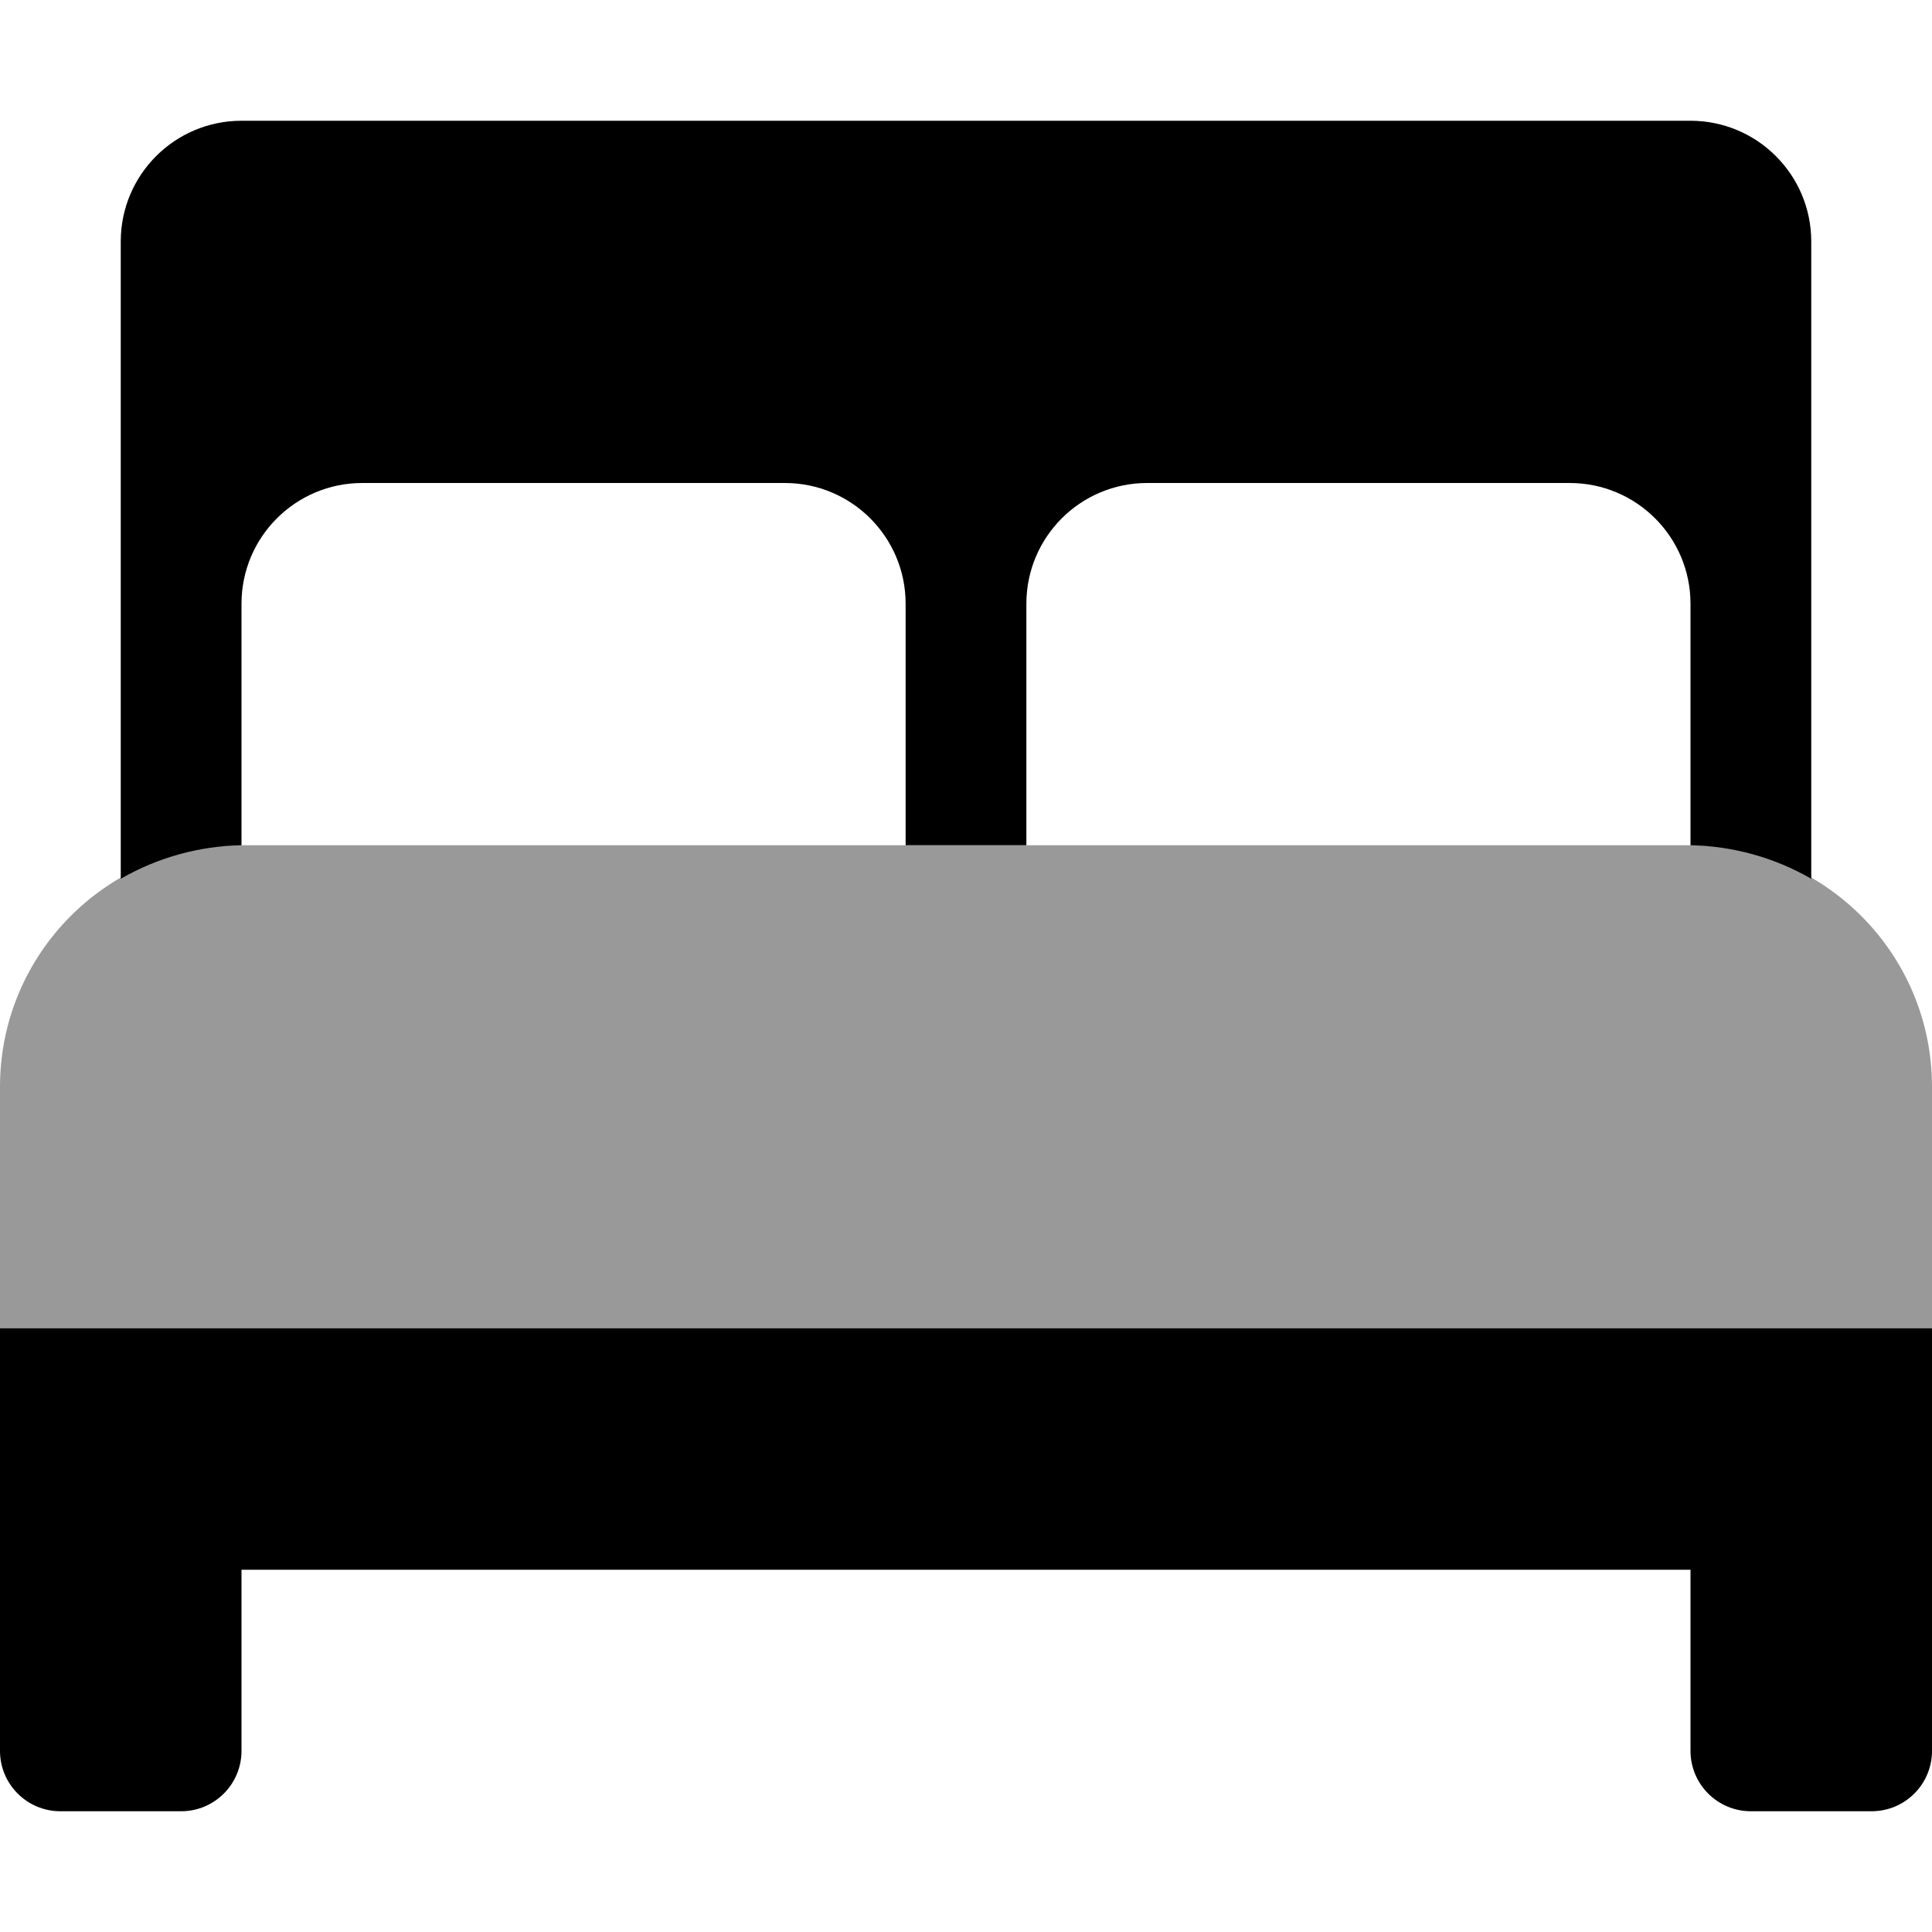
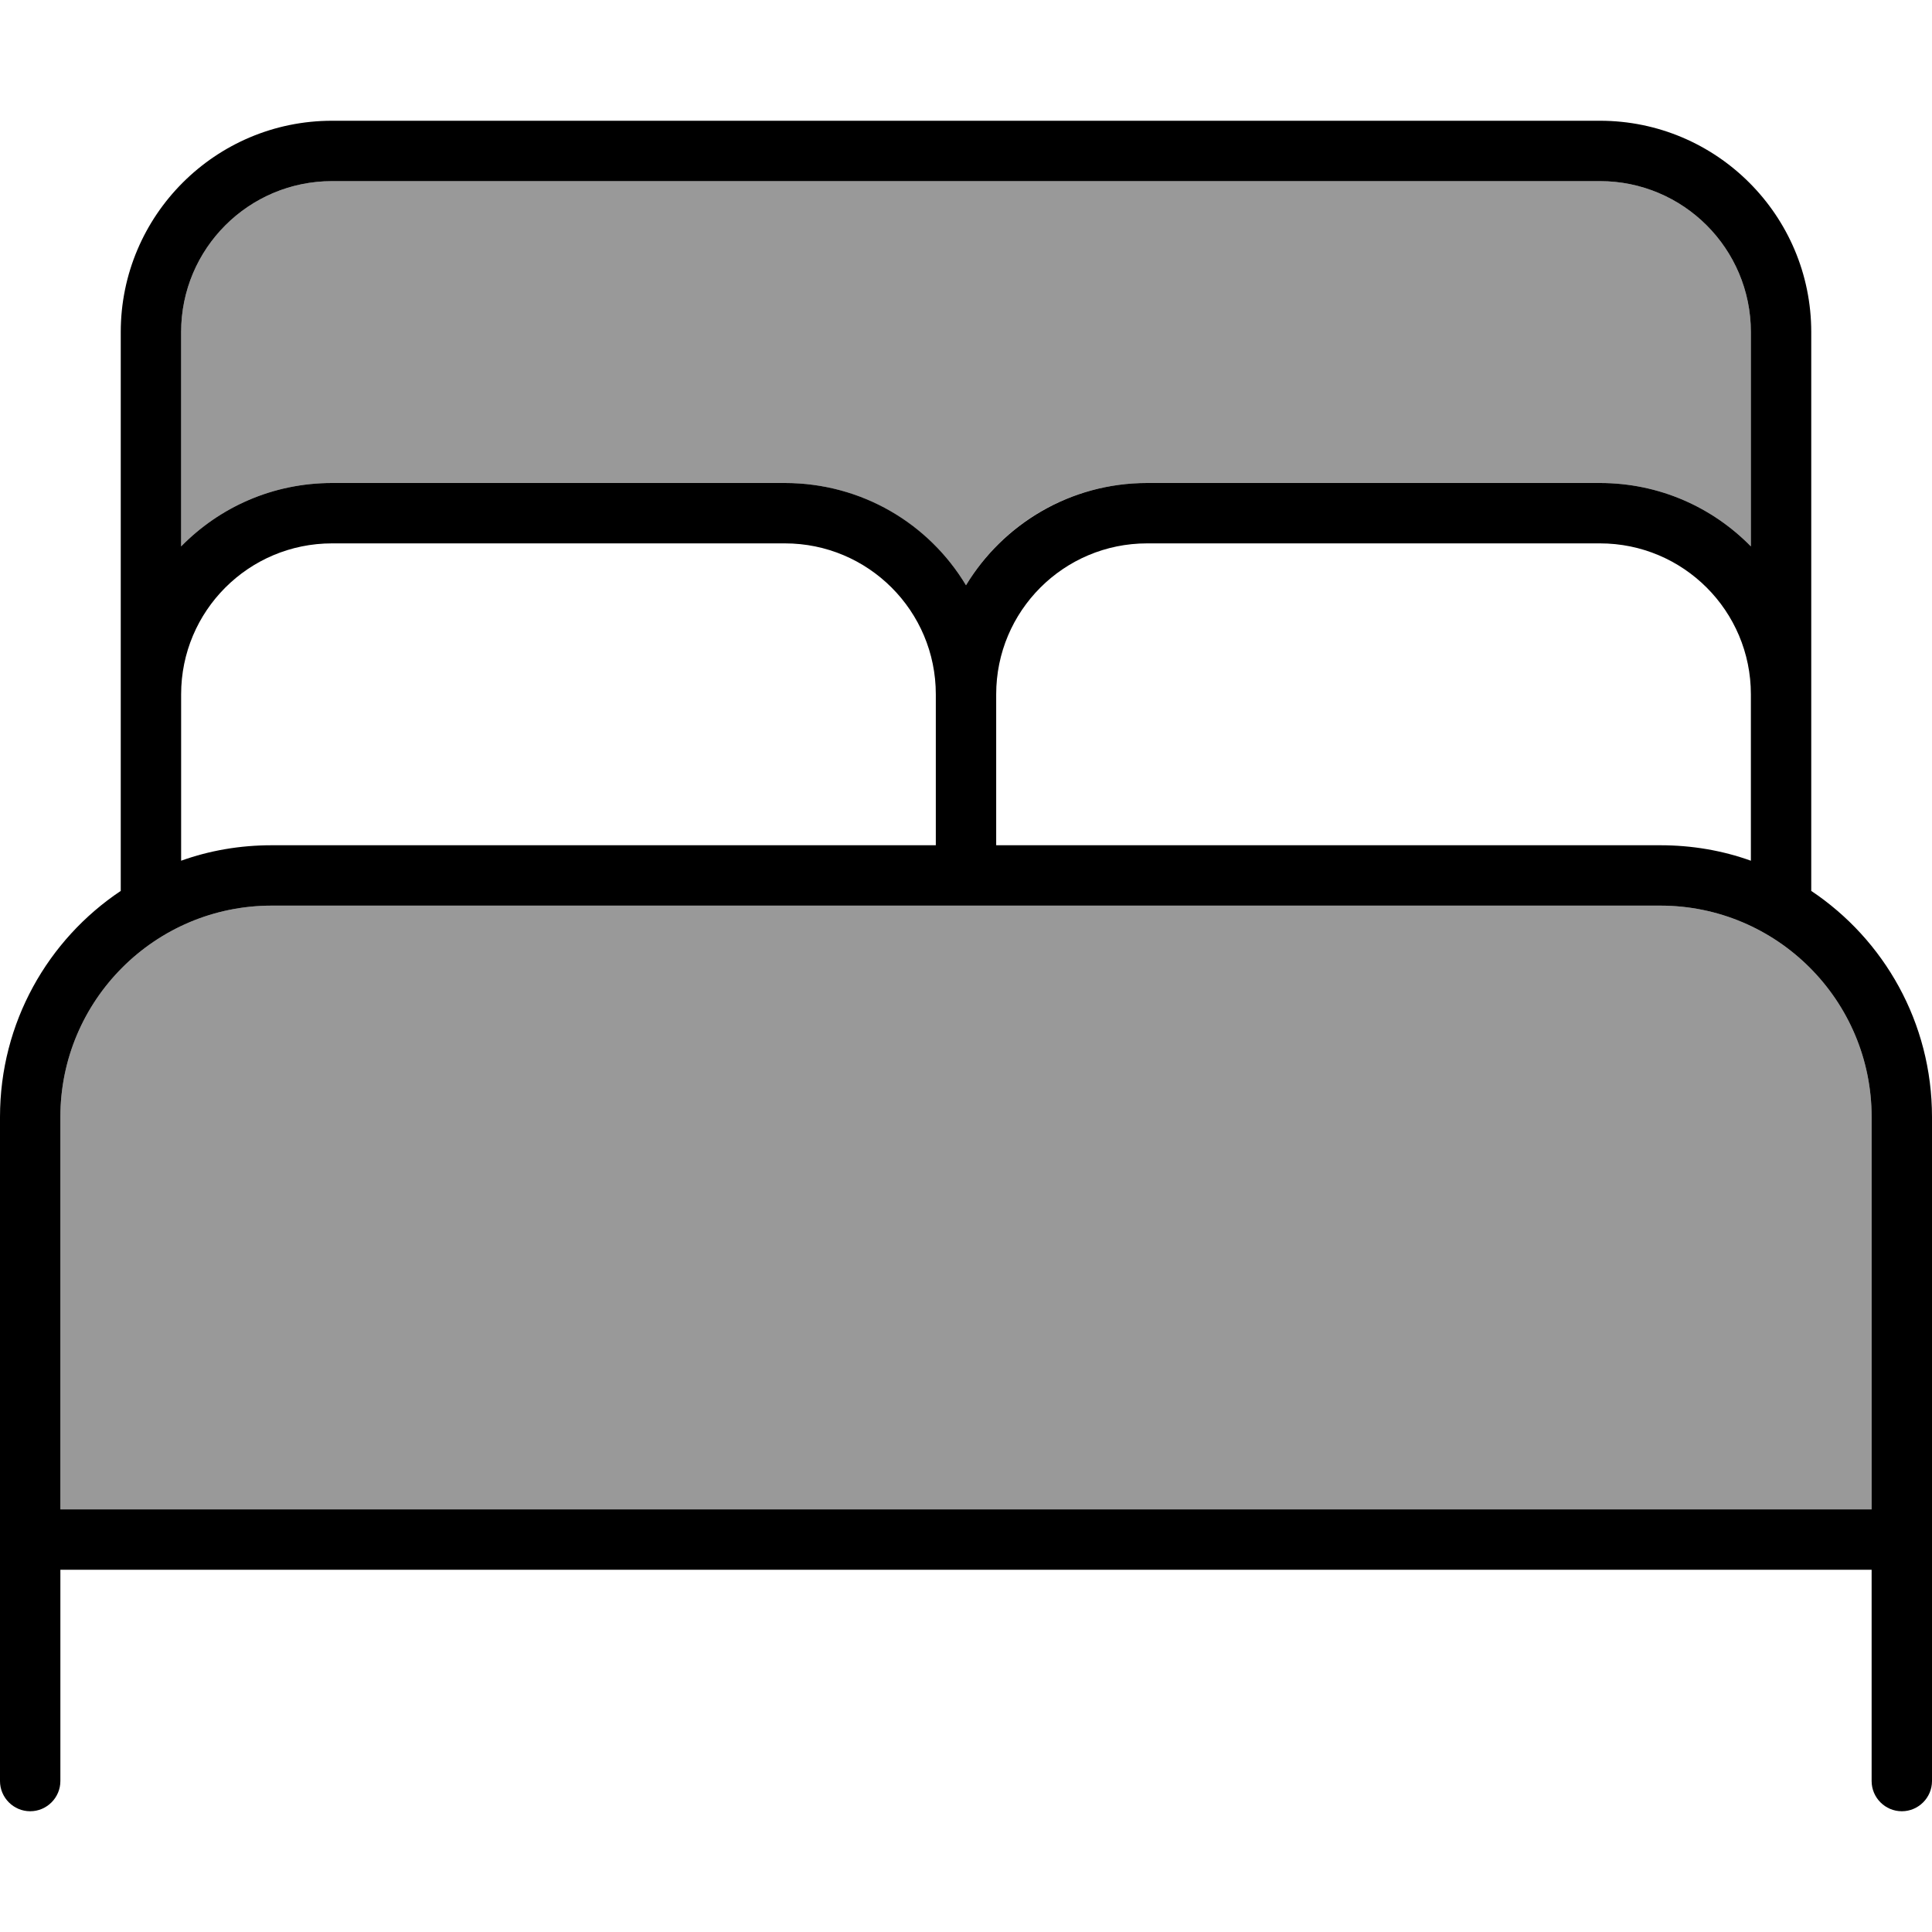
<svg xmlns="http://www.w3.org/2000/svg" viewBox="0 0 512 512">
-   <defs>
-     <style>.fa-secondary{opacity:.4}</style>
-   </defs>
-   <path d="M512,288v64H0V288a64,64,0,0,1,64-64H448A64,64,0,0,1,512,288Z" class="fa-secondary" />
-   <path d="M0,352V464a16,16,0,0,0,16,16H48a16,16,0,0,0,16-16V416H448v48a16,16,0,0,0,16,16h32a16,16,0,0,0,16-16V352ZM64,224V160a32,32,0,0,1,32-32H208a32,32,0,0,1,32,32v64h32V160a32,32,0,0,1,32-32H416a32,32,0,0,1,32,32v64a66.4,66.4,0,0,1,32,8.88h0V64a32,32,0,0,0-32-32H64A32,32,0,0,0,32,64V232.88h0A66.51,66.51,0,0,1,64,224Z" class="fa-primary" />
+   <path opacity=".4" fill="currentColor" d="M16 296l0 104 480 0 0-104c0-30.9-25.1-56-56-56L72 240c-30.9 0-56 25.1-56 56zM48 88l0 56.8C58.2 134.4 72.3 128 88 128l120 0c20.4 0 38.2 10.9 48 27.1 9.8-16.3 27.6-27.1 48-27.1l120 0c15.7 0 29.8 6.4 40 16.8L464 88c0-22.1-17.9-40-40-40L88 48C65.9 48 48 65.9 48 88z" />
+   <path fill="currentColor" d="M48 88c0-22.1 17.9-40 40-40l336 0c22.1 0 40 17.9 40 40l0 56.8c-10.2-10.4-24.3-16.8-40-16.8l-120 0c-20.4 0-38.2 10.9-48 27.1-9.8-16.3-27.6-27.1-48-27.1L88 128c-15.7 0-29.8 6.4-40 16.8L48 88zm0 96c0-22.1 17.9-40 40-40l120 0c22.1 0 40 17.9 40 40l0 40-176 0c-8.4 0-16.5 1.4-24 4.1L48 184zM32 236.1C12.7 249 0 271 0 296L0 472c0 4.4 3.6 8 8 8s8-3.6 8-8l0-56 480 0 0 56c0 4.4 3.6 8 8 8s8-3.6 8-8l0-176c0-25-12.7-47-32-59.9L480 88c0-30.9-25.1-56-56-56L88 32C57.1 32 32 57.1 32 88l0 148.1zM264 184c0-22.1 17.9-40 40-40l120 0c22.1 0 40 17.9 40 40l0 44.1c-7.5-2.7-15.6-4.1-24-4.1l-176 0 0-40zm0 56l176 0c30.9 0 56 25.1 56 56l0 104-480 0 0-104c0-30.9 25.1-56 56-56l192 0z" />
</svg>
